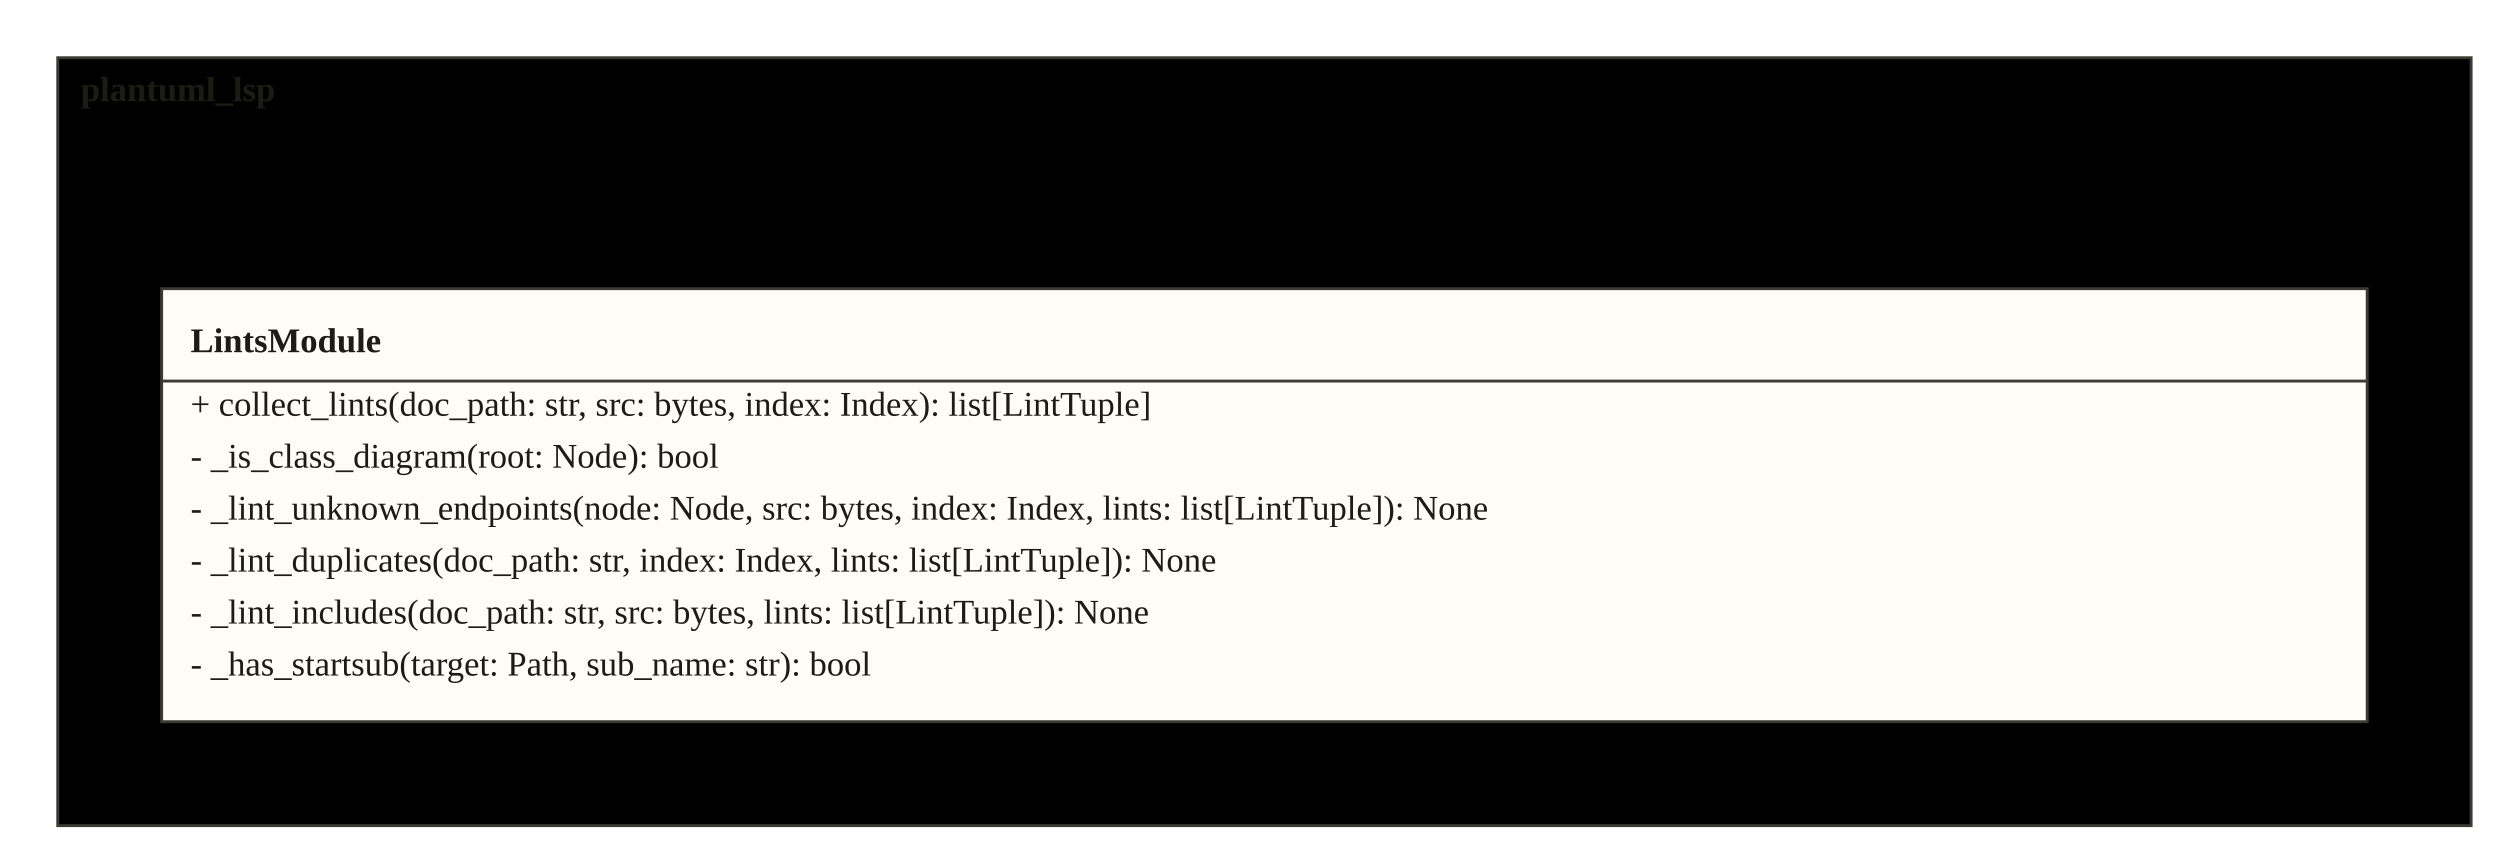
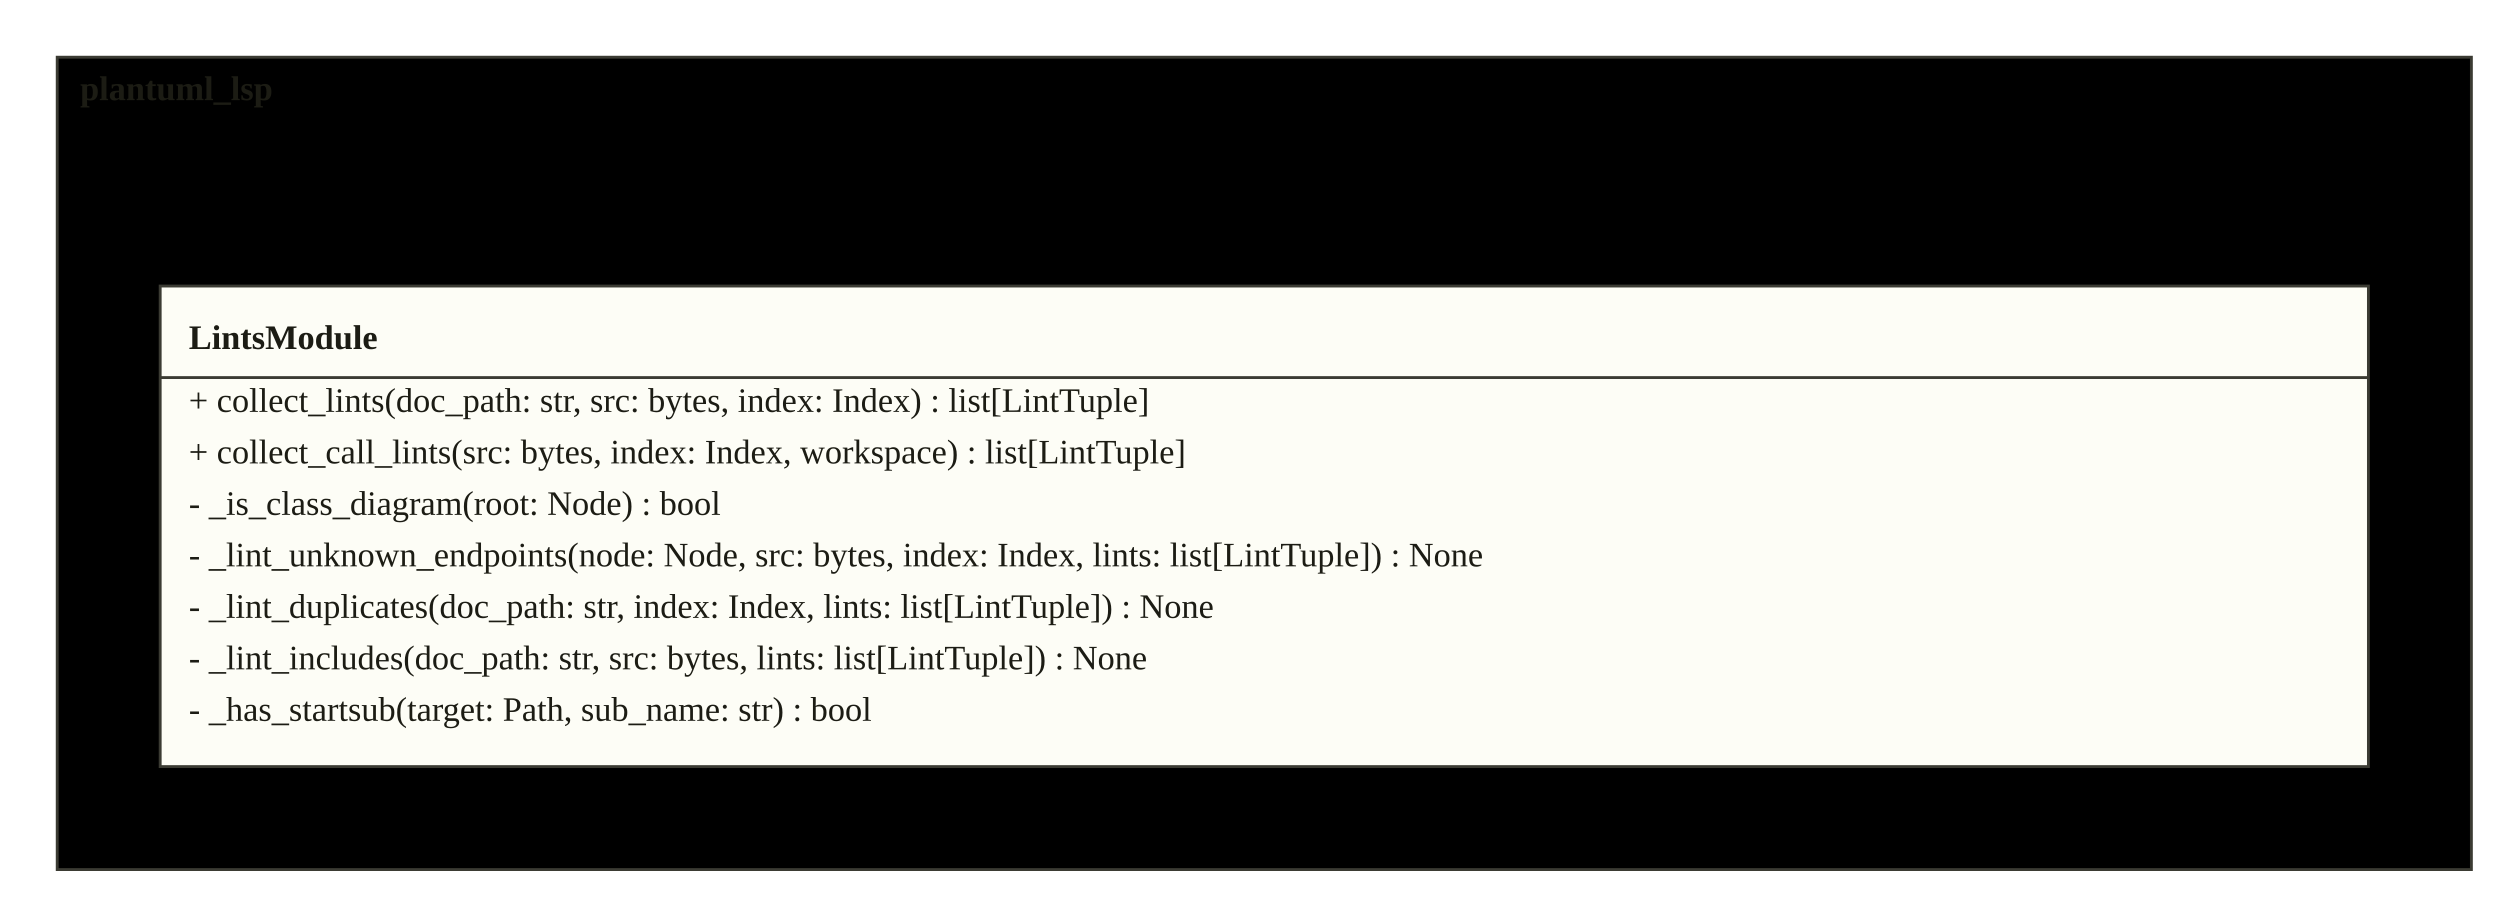
- <svg xmlns="http://www.w3.org/2000/svg" viewBox="-10 -10 866 296" width="866" height="296" class="pr-diagram" role="img">
+ <svg xmlns="http://www.w3.org/2000/svg" viewBox="-10 -10 874 314" width="874" height="314" class="pr-diagram" role="img">
  <style>
  :root { color-scheme: light dark; }
  .pr-diagram { font-family: var(--pr-font, ui-monospace, monospace); font-size: 12px; }
  .pr-box rect { fill: var(--pr-box-fill, #fdfdf6); stroke: var(--pr-stroke, #3b3b33); }
  .pr-container &gt; rect { fill: var(--pr-container-fill, none); stroke: var(--pr-stroke, #3b3b33); stroke-dasharray: none; }
  .pr-note rect { fill: var(--pr-note-fill, #fbf6d9); stroke: var(--pr-stroke, #3b3b33); }
  text { fill: var(--pr-text, #1c1c14); }
  .pr-header { font-weight: 600; }
  .pr-abstract .pr-header { font-style: italic; }
  .pr-sep { stroke: var(--pr-stroke, #3b3b33); }
  .pr-edge { stroke: var(--pr-stroke, #3b3b33); fill: none; }
  .pr-edge-realization, .pr-edge-dependency, .pr-edge-attachment { stroke-dasharray: 6 4; }
</style>
  <defs>
    <marker id="pr-tri" viewBox="0 0 14 12" refX="13" refY="6" markerWidth="14" markerHeight="12" orient="auto">
      <path d="M1,1 L13,6 L1,11 Z" fill="var(--pr-box-fill, #fdfdf6)" stroke="var(--pr-stroke, #3b3b33)" />
    </marker>
    <marker id="pr-diamond-filled" viewBox="0 0 16 10" refX="15" refY="5" markerWidth="16" markerHeight="10" orient="auto">
      <path d="M1,5 L8,1 L15,5 L8,9 Z" fill="var(--pr-stroke, #3b3b33)" />
    </marker>
    <marker id="pr-diamond" viewBox="0 0 16 10" refX="15" refY="5" markerWidth="16" markerHeight="10" orient="auto">
      <path d="M1,5 L8,1 L15,5 L8,9 Z" fill="var(--pr-box-fill, #fdfdf6)" stroke="var(--pr-stroke, #3b3b33)" />
    </marker>
    <marker id="pr-arrow" viewBox="0 0 12 12" refX="11" refY="6" markerWidth="12" markerHeight="12" orient="auto">
      <path d="M1,1 L11,6 L1,11" fill="none" stroke="var(--pr-stroke, #3b3b33)" />
    </marker>
  </defs>
  <g id="plantuml_lsp.lints" class="pr-container pr-classifier-namespace">
-     <rect x="28" y="50" width="800" height="208" />
+     <rect x="28" y="50" width="808" height="226" />
    <text class="pr-header" x="36" y="65">lints</text>
  </g>
  <g id="plantuml_lsp" class="pr-container pr-classifier-namespace">
-     <rect x="10" y="10" width="836" height="266" />
+     <rect x="10" y="10" width="844" height="284" />
    <text class="pr-header" x="18" y="25">plantuml_lsp</text>
  </g>
  <g id="plantuml_lsp.lints.LintsModule" class="pr-box pr-classifier-class">
-     <rect x="46" y="90" width="764" height="150" />
+     <rect x="46" y="90" width="772" height="168" />
    <text class="pr-header" x="56" y="112">LintsModule</text>
-     <line class="pr-sep" x1="46" y1="122" x2="810" y2="122" />
-     <text x="56" y="134">+ collect_lints(doc_path: str, src: bytes, index: Index): list[LintTuple]</text>
-     <text x="56" y="152">- _is_class_diagram(root: Node): bool</text>
-     <text x="56" y="170">- _lint_unknown_endpoints(node: Node, src: bytes, index: Index, lints: list[LintTuple]): None</text>
-     <text x="56" y="188">- _lint_duplicates(doc_path: str, index: Index, lints: list[LintTuple]): None</text>
-     <text x="56" y="206">- _lint_includes(doc_path: str, src: bytes, lints: list[LintTuple]): None</text>
-     <text x="56" y="224">- _has_startsub(target: Path, sub_name: str): bool</text>
+     <line class="pr-sep" x1="46" y1="122" x2="818" y2="122" />
+     <text x="56" y="134">+ collect_lints(doc_path: str, src: bytes, index: Index) : list[LintTuple]</text>
+     <text x="56" y="152">+ collect_call_lints(src: bytes, index: Index, workspace) : list[LintTuple]</text>
+     <text x="56" y="170">- _is_class_diagram(root: Node) : bool</text>
+     <text x="56" y="188">- _lint_unknown_endpoints(node: Node, src: bytes, index: Index, lints: list[LintTuple]) : None</text>
+     <text x="56" y="206">- _lint_duplicates(doc_path: str, index: Index, lints: list[LintTuple]) : None</text>
+     <text x="56" y="224">- _lint_includes(doc_path: str, src: bytes, lints: list[LintTuple]) : None</text>
+     <text x="56" y="242">- _has_startsub(target: Path, sub_name: str) : bool</text>
  </g>
</svg>
